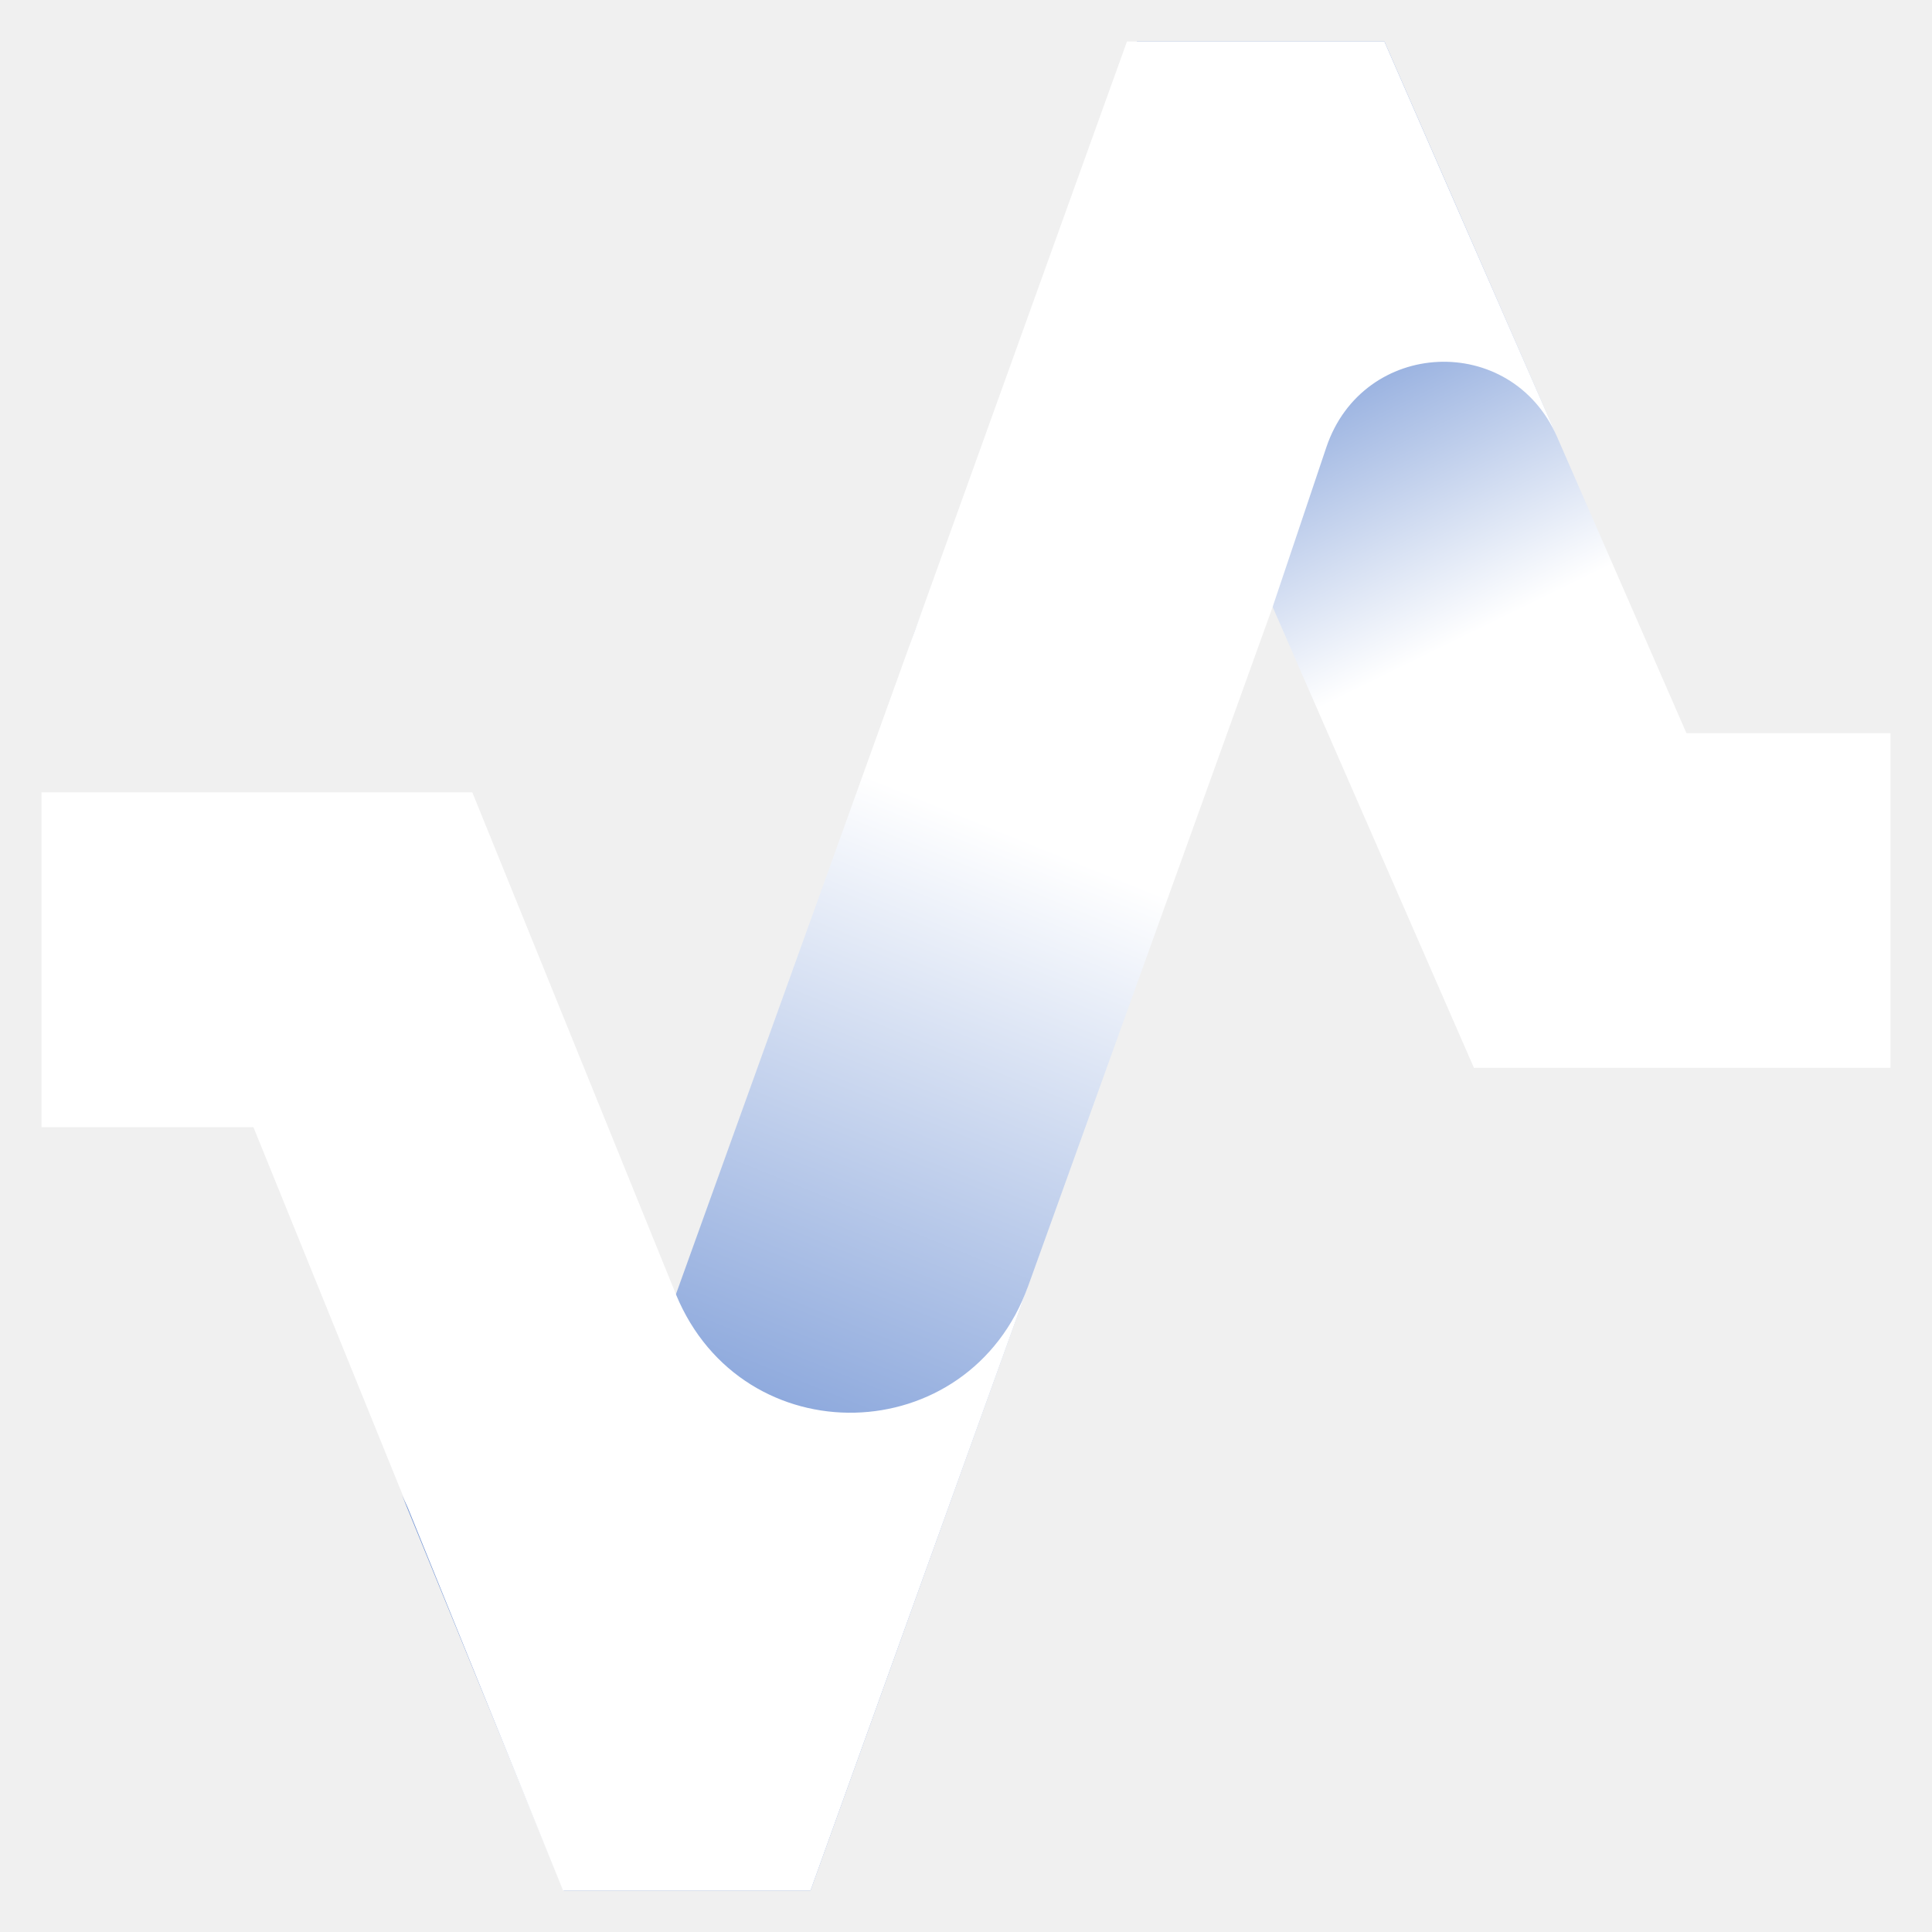
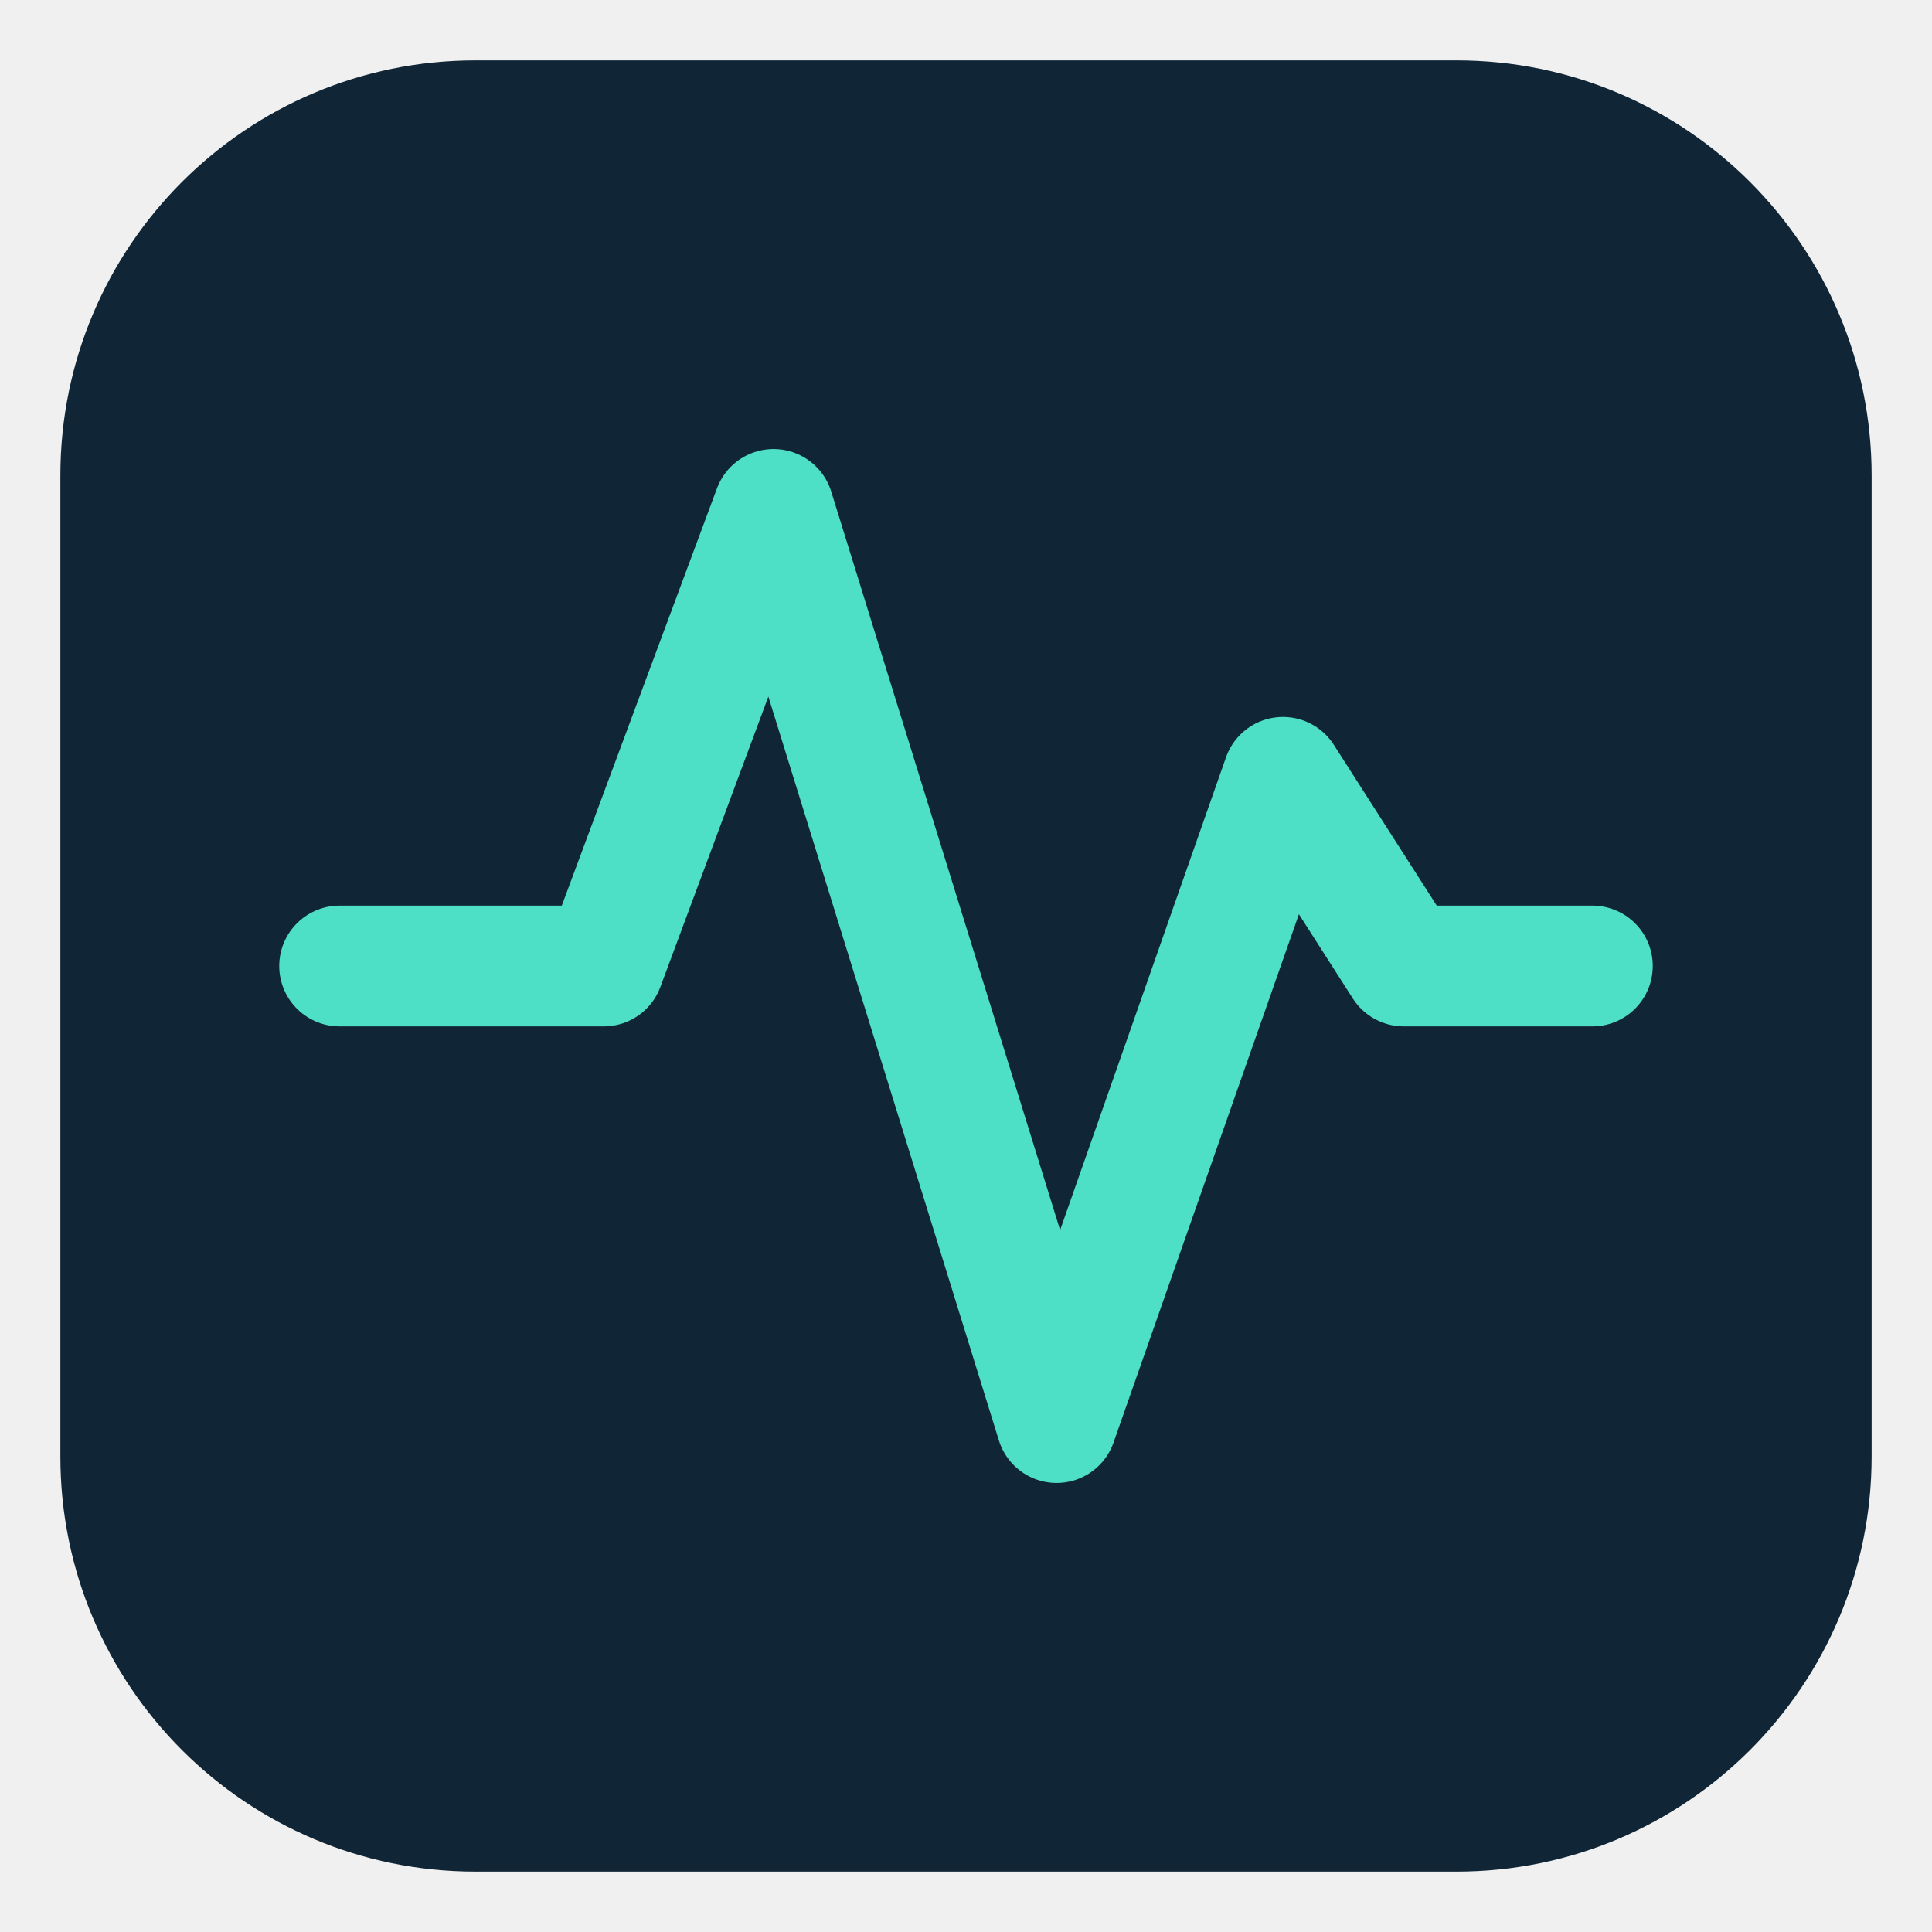
- <svg xmlns="http://www.w3.org/2000/svg" width="100%" height="100%" viewBox="0 0 1024 1024" version="1.1" xml:space="preserve" style="fill-rule:evenodd;clip-rule:evenodd;stroke-linejoin:round;stroke-miterlimit:2;">
-   <g id="Layer_2">
-     <g transform="matrix(1.42433,0,0,1.45525,-217.274,-233.072)">
-       <g>
-         <path d="M490.918,395.423C512.988,335.417 601.28,322.286 626.12,381.2L634.853,400.774L701.024,549.079L856.033,549.079L856.033,427.172L780.099,427.172L667.716,175.276L575.616,175.276" style="fill:url(#_Linear1);fill-rule:nonzero;" />
-       </g>
-       <path d="M667.716,175.276L571.91,175.276L491.393,394.203C491.235,394.61 491.07,395.01 490.918,395.423L399.941,642.775L379.976,700.87C366.346,740.532 319.202,742.978 302.115,704.678L362.309,848.698L454.151,848.698L534.668,629.772C534.826,629.364 534.991,628.965 535.143,628.552L626.12,381.2L646.085,323.105C659.715,283.443 714.883,280.996 731.97,319.297L667.716,175.276Z" style="fill:url(#_Linear2);fill-rule:nonzero;" />
-       <g>
-         <path d="M535.143,628.552C513.073,688.558 428.921,690.517 404.082,631.603L404.082,631.603L328.302,448.743L167.99,448.743L167.99,570.701L246.859,570.701L362.073,848.698L454.173,848.698" style="fill:white;fill-rule:nonzero;" />
-       </g>
-     </g>
-     <g id="Layer_4">
-         </g>
-   </g>
-   <defs>
-     <linearGradient id="_Linear1" x1="0" y1="0" x2="1" y2="-0.016" gradientUnits="userSpaceOnUse" gradientTransform="matrix(-206.925,-455.235,455.235,-206.925,718.456,510.255)">
-       <stop offset="0" style="stop-color:white;stop-opacity:1" />
-       <stop offset="0.23" style="stop-color:white;stop-opacity:1" />
-       <stop offset="0.53" style="stop-color:rgb(106,142,210);stop-opacity:1" />
-       <stop offset="1" style="stop-color:rgb(106,142,210);stop-opacity:1" />
-     </linearGradient>
-     <linearGradient id="_Linear2" x1="0" y1="0" x2="1" y2="0.014" gradientUnits="userSpaceOnUse" gradientTransform="matrix(-331.08,901.064,-901.064,-331.08,610.223,258.387)">
-       <stop offset="0" style="stop-color:white;stop-opacity:1" />
-       <stop offset="0.23" style="stop-color:white;stop-opacity:1" />
-       <stop offset="0.54" style="stop-color:rgb(106,142,210);stop-opacity:1" />
-       <stop offset="1" style="stop-color:rgb(106,142,210);stop-opacity:1" />
-     </linearGradient>
-   </defs>
+ <svg xmlns="http://www.w3.org/2000/svg" viewBox="0 0 1024 1024">
+   <rect x="32" y="32" width="960" height="960" rx="220" fill="#102535" />
+   <path d="M180 512H320L410 270L560 754L680 412L744 512H844" fill="none" stroke="#4de0c6" stroke-width="64" stroke-linecap="round" stroke-linejoin="round" />
</svg>
